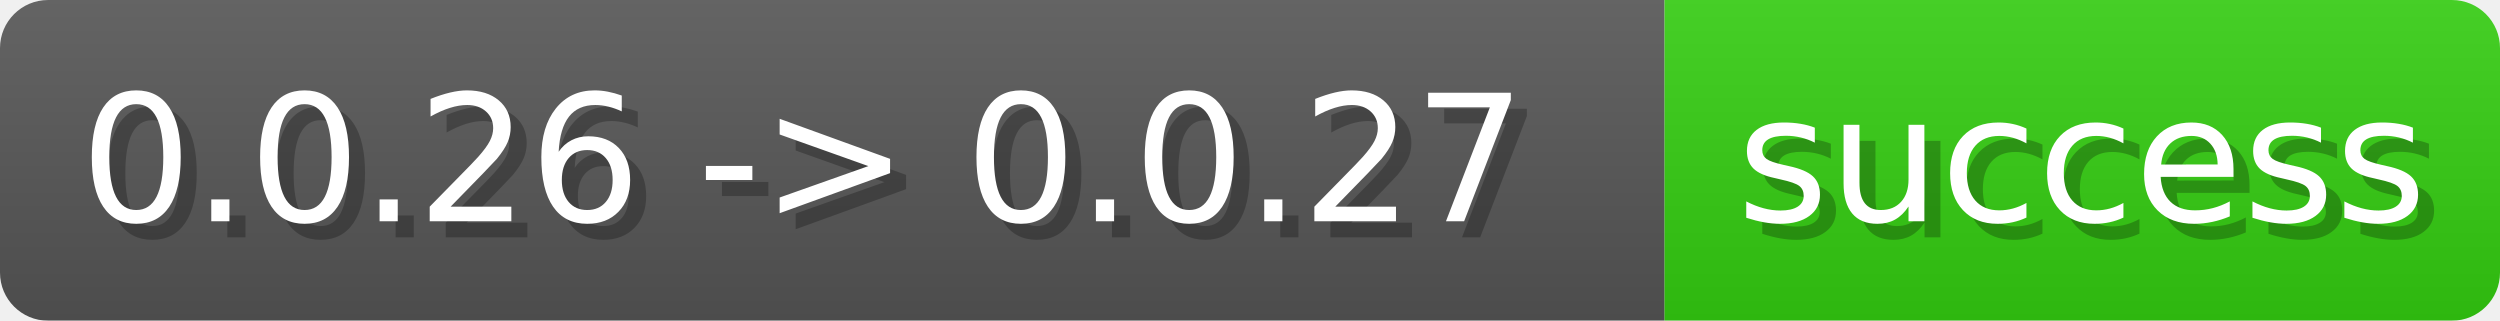
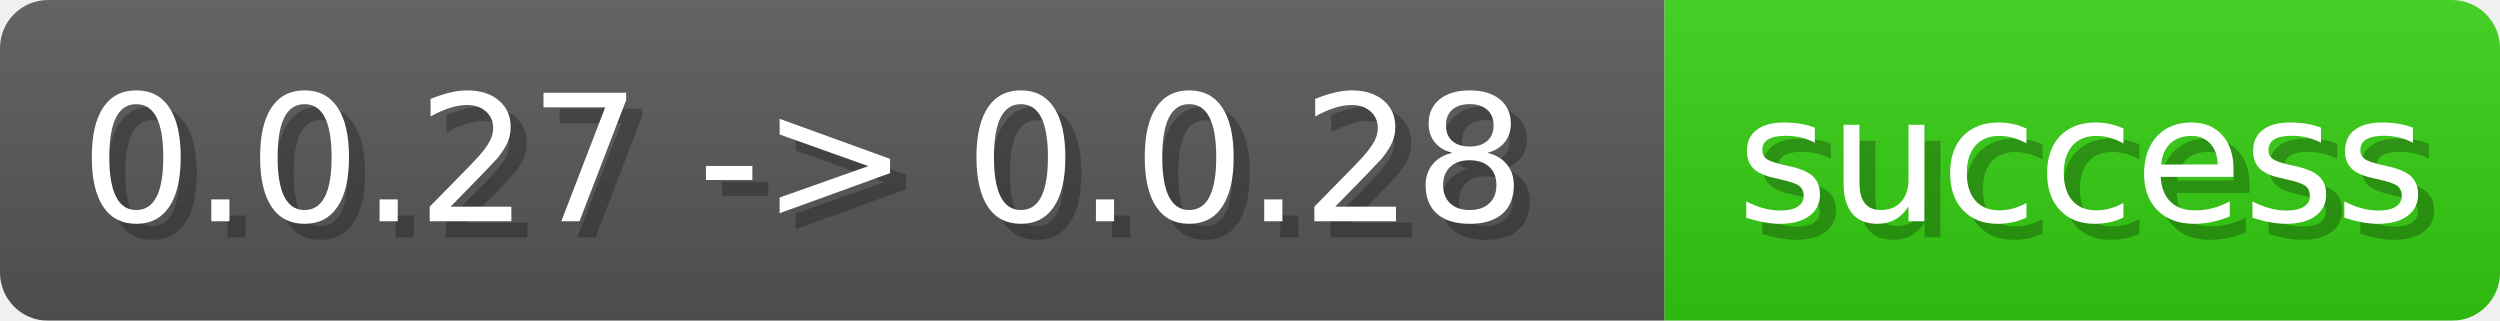
- <svg xmlns="http://www.w3.org/2000/svg" width="155.9" height="20" viewBox="0 0 1559 200" role="img" aria-label="0.0.26 -&gt; 0.0.27: success">
+ <svg xmlns="http://www.w3.org/2000/svg" width="155.9" height="20" viewBox="0 0 1559 200" role="img" aria-label="0.0.27 -&gt; 0.0.28: success">
  <linearGradient id="a" x2="0" y2="100%">
    <stop offset="0" stop-opacity=".1" stop-color="#EEE" />
    <stop offset="1" stop-opacity=".1" />
  </linearGradient>
  <mask id="m">
    <rect width="1559" height="200" rx="30" fill="#FFF" />
  </mask>
  <g mask="url(#m)">
    <rect width="1038" height="200" fill="#555" />
    <rect width="521" height="200" fill="#3C1" x="1038" />
    <rect width="1559" height="200" fill="url(#a)" />
  </g>
  <g aria-hidden="true" fill="#fff" text-anchor="start" font-family="Verdana,DejaVu Sans,sans-serif" font-size="110">
-     <text x="60" y="148" textLength="938" fill="#000" opacity="0.25">0.0.26 -&gt; 0.0.27</text>
-     <text x="50" y="138" textLength="938">0.0.26 -&gt; 0.0.27</text>
+     <text x="60" y="148" textLength="938" fill="#000" opacity="0.25">0.0.27 -&gt; 0.0.28</text>
+     <text x="50" y="138" textLength="938">0.0.27 -&gt; 0.0.28</text>
    <text x="1093" y="148" textLength="421" fill="#000" opacity="0.25">success</text>
    <text x="1083" y="138" textLength="421">success</text>
  </g>
</svg>
